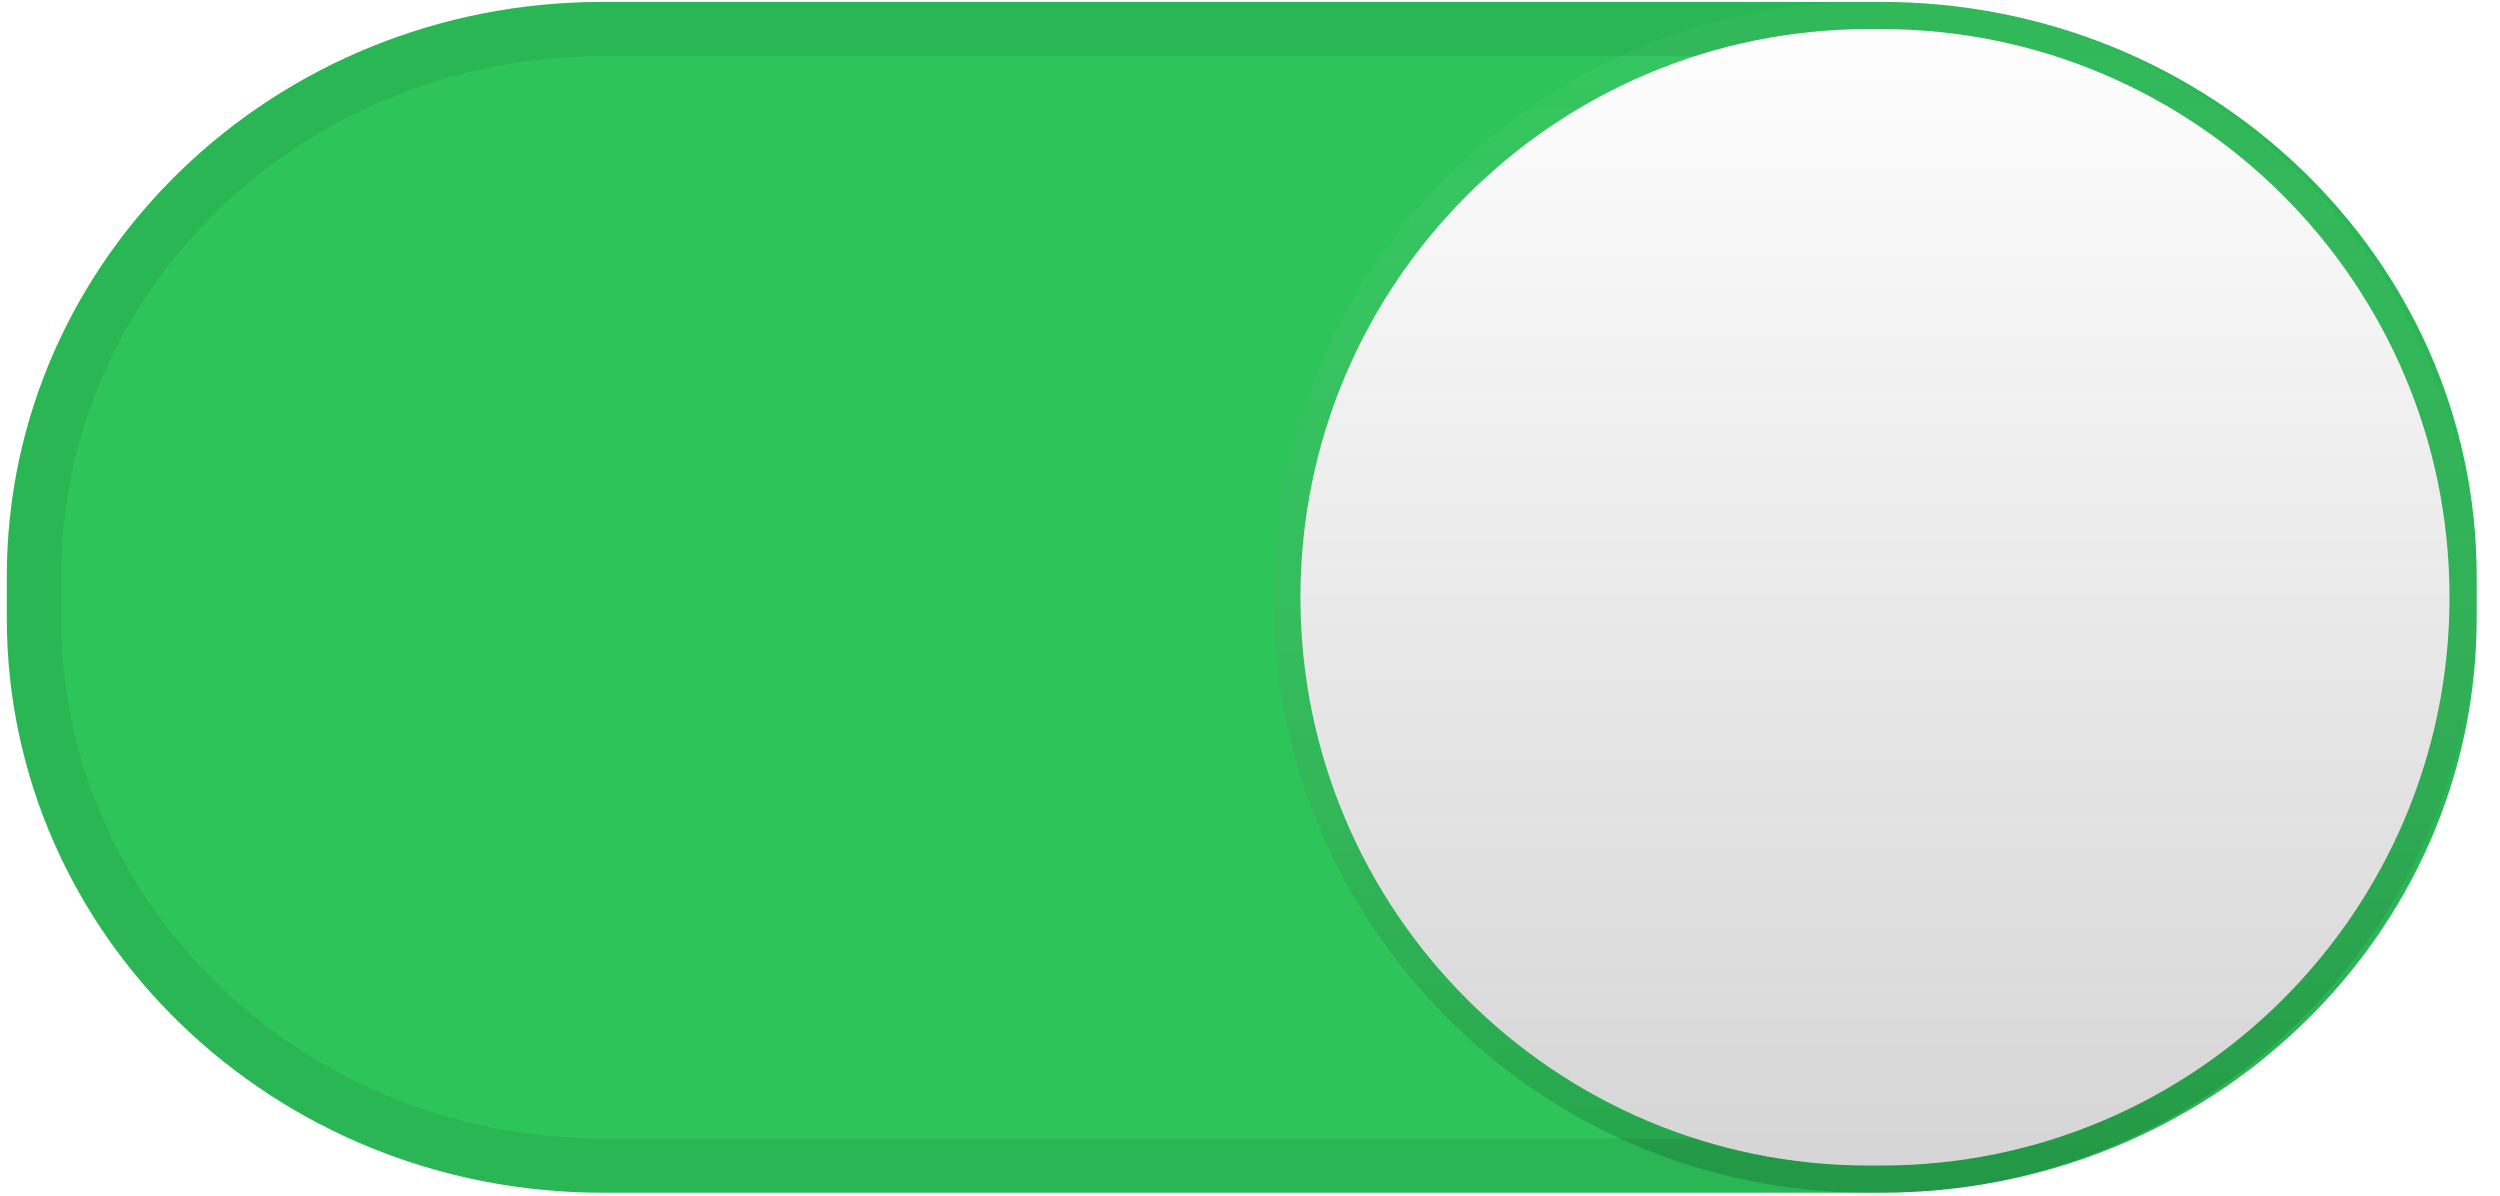
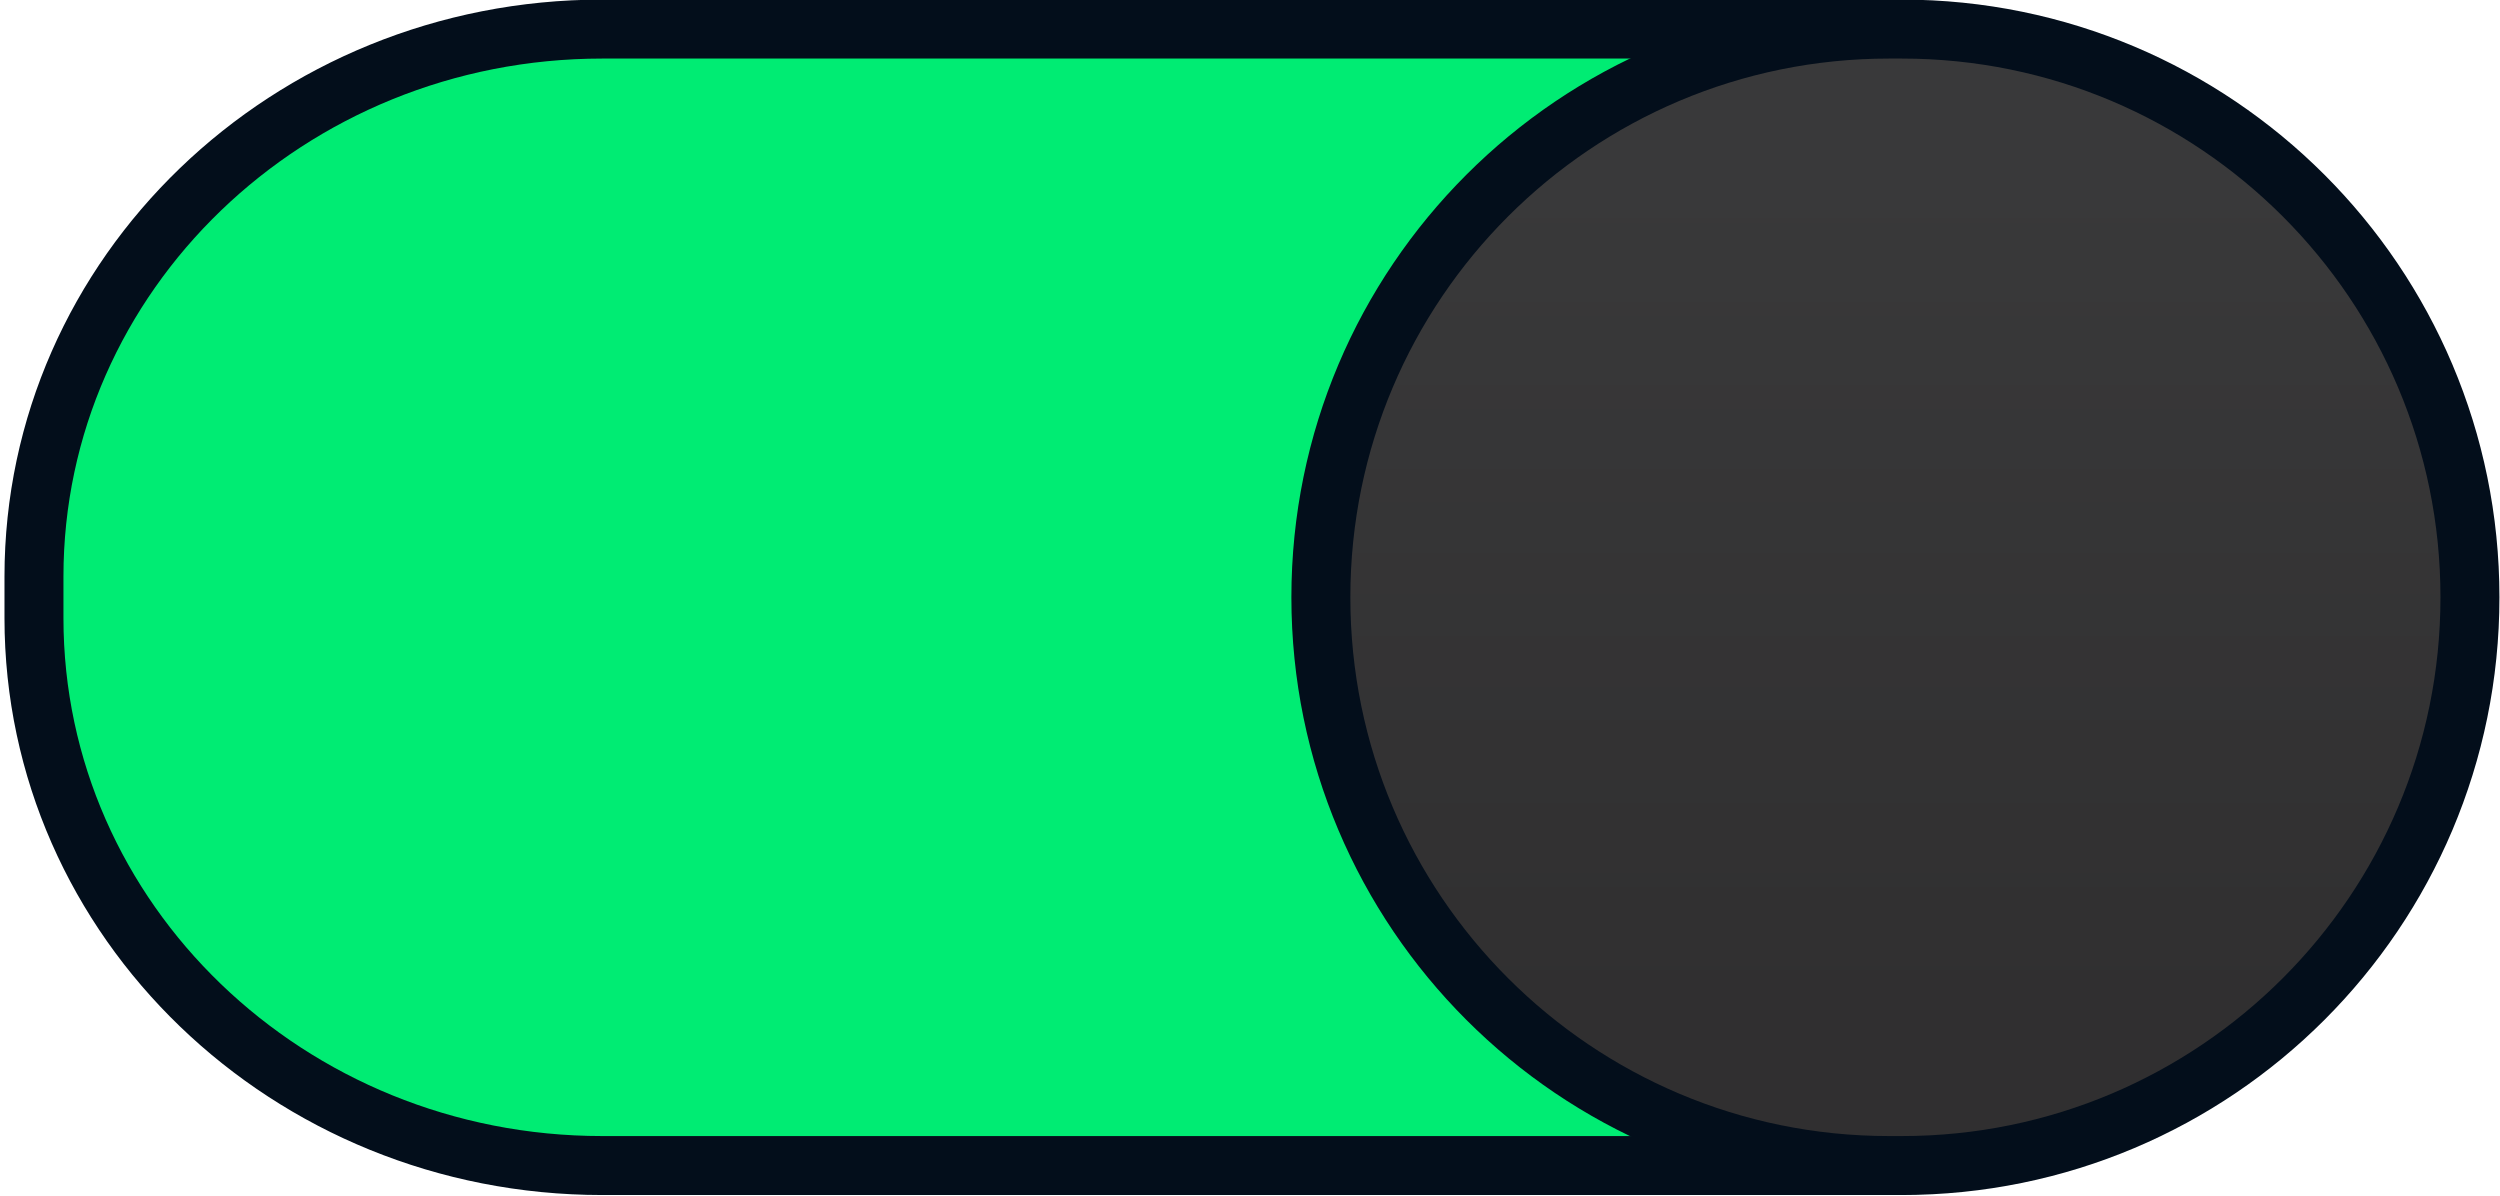
- <svg xmlns="http://www.w3.org/2000/svg" xmlns:xlink="http://www.w3.org/1999/xlink" width="46" height="22" version="1.1" id="svg8">
-   <defs id="defs12">
-     <linearGradient gradientTransform="translate(23.385,1.6529219e-5)" xlink:href="#linearGradient837" id="linearGradient839" x1="11.266" y1="312.255" x2="11.266" y2="290.948" gradientUnits="userSpaceOnUse" />
-     <linearGradient id="linearGradient837">
-       <stop style="stop-color:#d6d6d6;stop-opacity:1" offset="0" id="stop833" />
-       <stop style="stop-color:#ffffff;stop-opacity:1" offset="1" id="stop835" />
+ <svg xmlns="http://www.w3.org/2000/svg" xmlns:xlink="http://www.w3.org/1999/xlink" width="46" height="22" version="1.1" id="svg16">
+   <defs id="defs8">
+     <linearGradient id="a">
+       <stop offset="0" stop-color="#39393a" id="stop2" />
+       <stop offset="1" stop-color="#302f30" id="stop4" />
    </linearGradient>
-     <linearGradient gradientTransform="translate(23.385,1.6529219e-5)" xlink:href="#linearGradient845" id="linearGradient847" x1="16.733" y1="312.558" x2="16.733" y2="291.653" gradientUnits="userSpaceOnUse" />
-     <linearGradient id="linearGradient845">
-       <stop style="stop-color:#000000;stop-opacity:0.157" offset="0" id="stop841" />
-       <stop style="stop-color:#ffffff;stop-opacity:0.031" offset="1" id="stop843" />
-     </linearGradient>
+     <linearGradient xlink:href="#a" id="b" x1="53" y1="294.429" x2="53" y2="309.804" gradientUnits="userSpaceOnUse" gradientTransform="translate(-19)" />
  </defs>
-   <g transform="translate(0,-291.18)" id="g6" style="stroke:#2b73cc">
-     <rect style="fill:#2dc45a;marker:none;fill-opacity:1;stroke:#2ab654;stroke-opacity:1" width="44.446" height="20.911" x="0.625" y="291.715" rx="10.455" ry="10.073" id="rect2" />
-     <rect ry="10.455" rx="10.455" y="291.715" x="24.304" height="20.911" width="21.143" style="display:none;fill:#f8f7f7;stroke-linecap:round;stroke-linejoin:round;marker:none" id="rect4" />
-     <rect ry="10.455" rx="10.455" y="291.715" x="23.928" height="20.911" width="21.143" style="fill:url(#linearGradient839);fill-opacity:1;stroke:url(#linearGradient847);stroke-linecap:round;stroke-linejoin:round;stroke-opacity:1;marker:none;paint-order:stroke markers fill" id="rect4-3" />
+   <g transform="translate(0 -291.18)" stroke="#030e1b" stroke-width="1.085" id="g14">
+     <rect style="marker:none;fill:#00ec73;fill-opacity:1" width="44.446" height="20.911" x="0.625" y="291.715" rx="10.455" ry="10.073" fill="#15539e" id="rect10" />
+     <rect ry="10.455" rx="10.455" y="291.715" x="24.304" height="20.911" width="21.143" style="marker:none" fill="url(#b)" id="rect12" />
  </g>
</svg>
